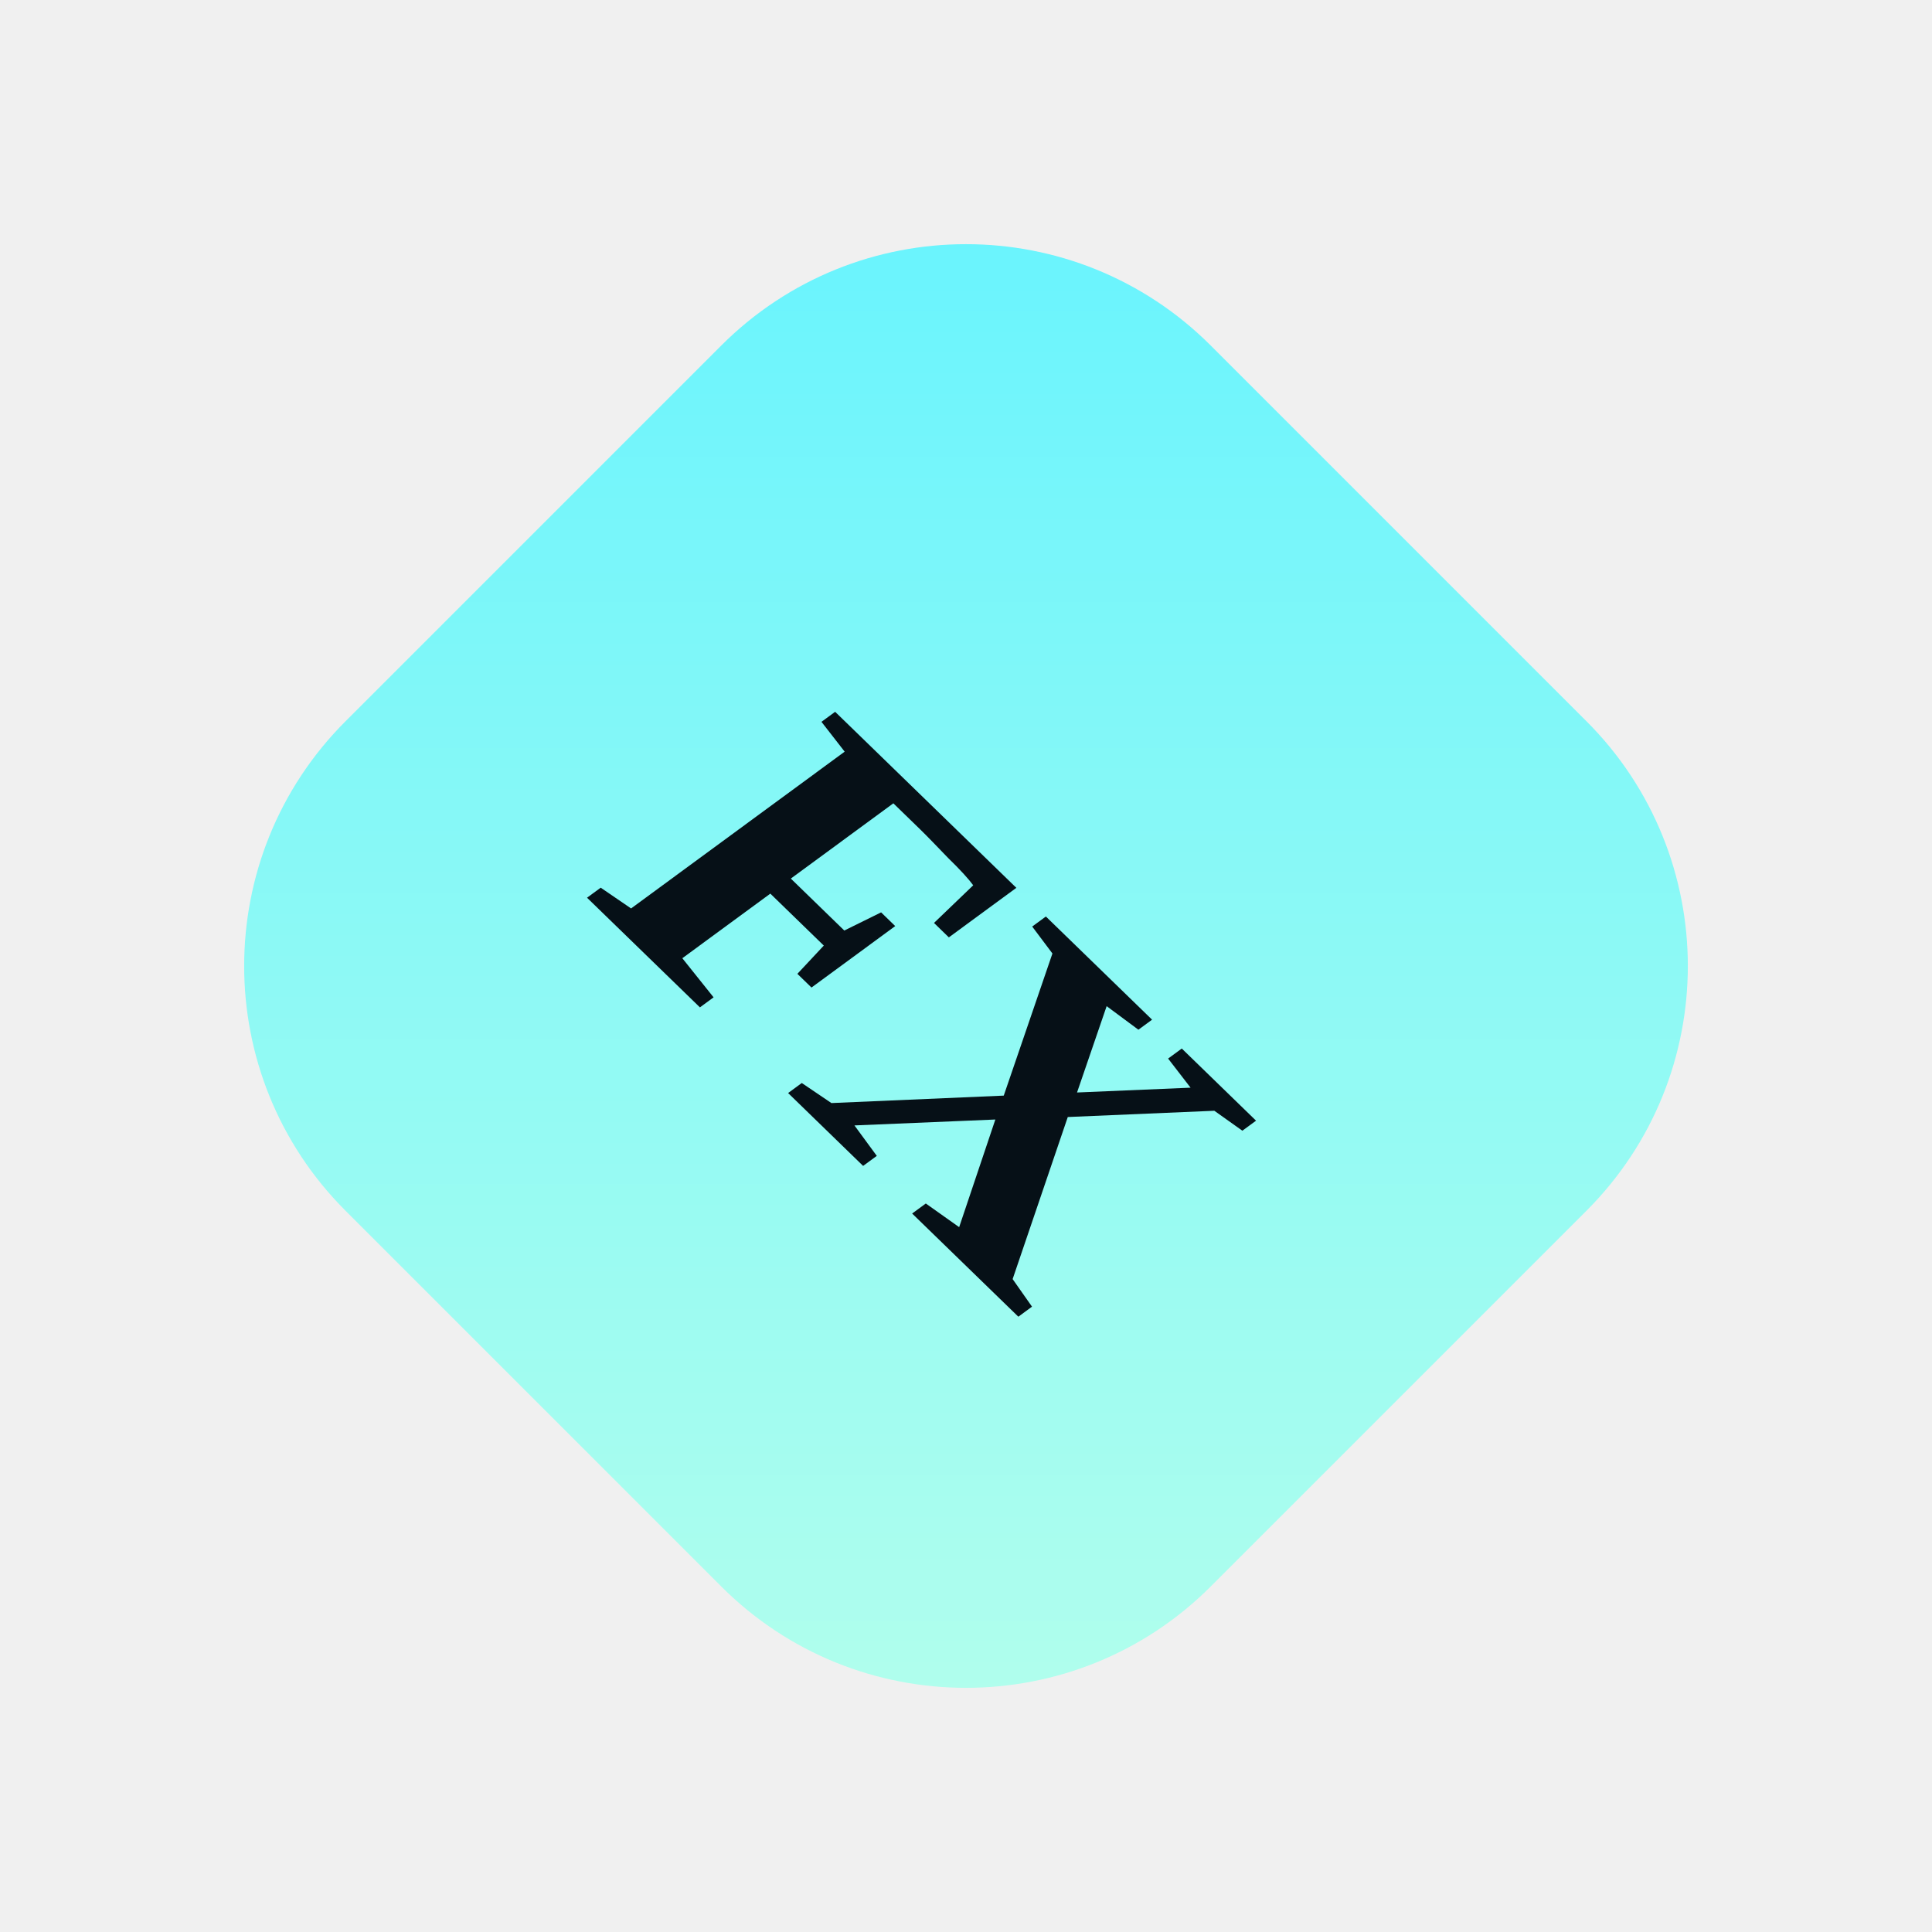
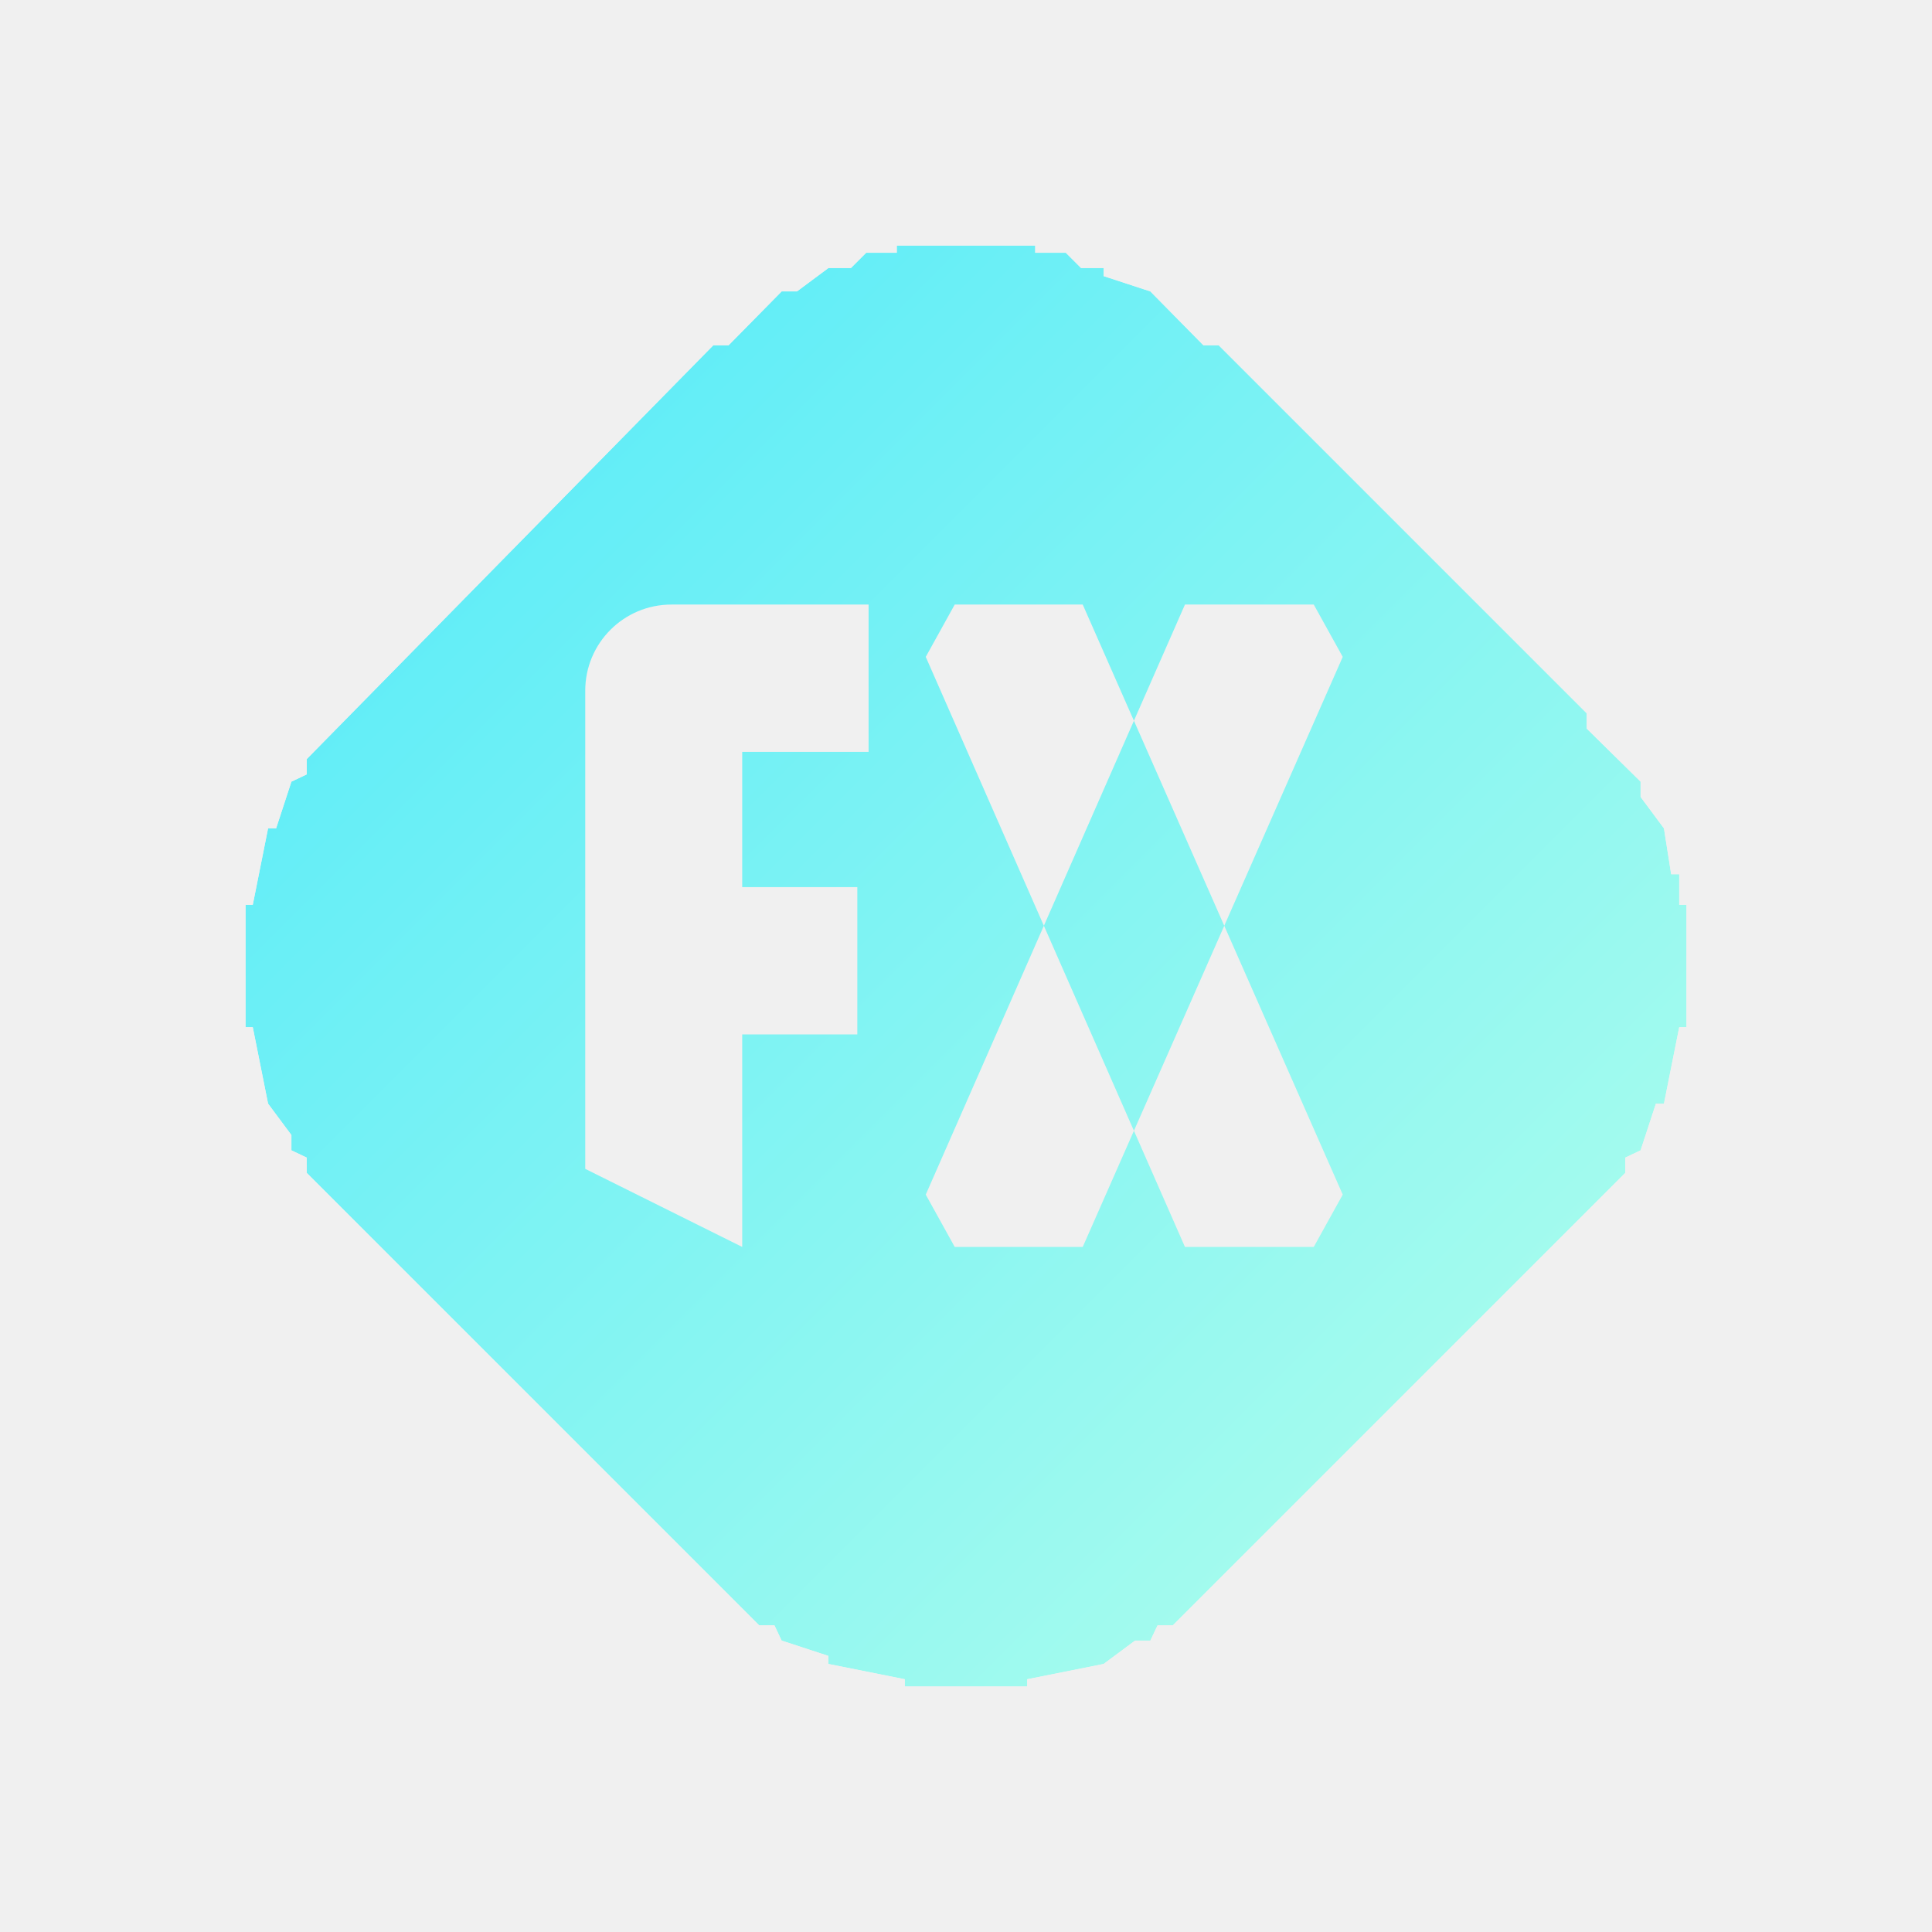
<svg xmlns="http://www.w3.org/2000/svg" viewBox="0 0 24 24" role="img" aria-label="Godot FX Atlas">
  <defs>
    <linearGradient id="fx" x1="0" y1="0" x2="1" y2="1">
-       <stop offset="0" stop-color="#63f3ff" />
-       <stop offset="1" stop-color="#b7ffeb" />
+       <stop offset="0" stop-color="#4FE9FA" />
+       <stop offset="1" stop-color="#B7FFEB" />
    </linearGradient>
  </defs>
-   <rect x="4.4" y="4.4" width="15.2" height="15.2" rx="4.3" transform="rotate(45 12 12)" fill="url(#fx)" />
-   <g transform="translate(-0.45 0.55)">
-     <g transform="translate(12 12) scale(.9 .76) translate(-12 -12)">
-       <g transform="rotate(49 12 12)">
-         <text x="12" y="12" text-anchor="middle" dominant-baseline="central" font-family="'Times New Roman', Times, serif" font-size="7" font-weight="700" font-style="normal" fill="#061017">FX</text>
-       </g>
-     </g>
-   </g>
+   <mask id="knock">
+     <path fill="#fff" d="M12.76,20.95L11.24,20.95 L11.24,20.86 L10.29,20.67 L10.29,20.57 L9.71,20.38 L9.62,20.19 L9.43,20.19 L3.81,14.57 L3.81,14.38 L3.62,14.29 L3.62,14.10 L3.33,13.71 L3.14,12.76 L3.05,12.76 L3.05,11.24 L3.14,11.24 L3.33,10.29 L3.43,10.29 L3.62,9.71 L3.81,9.62 L3.81,9.43 L8.86,4.29 L9.05,4.29 L9.71,3.62 L9.90,3.62 L10.29,3.33 L10.57,3.33 L10.76,3.14 L11.14,3.14 L11.14,3.05 L12.86,3.05 L12.86,3.14 L13.24,3.14 L13.43,3.33 L13.71,3.33 L13.71,3.43 L14.29,3.62 L14.95,4.29 L15.14,4.29 L19.71,8.86 L19.71,9.05 L20.38,9.71 L20.38,9.90 L20.67,10.29 L20.76,10.86 L20.86,10.86 L20.86,11.24 L20.95,11.24 L20.95,12.76 L20.86,12.76 L20.67,13.71 L20.57,13.71 L20.38,14.29 L20.19,14.38 L20.19,14.57 L14.57,20.19 L14.38,20.19 L14.29,20.38 L14.10,20.38 L13.71,20.67 L12.76,20.86Z" />
+     <path fill="#000" fill-rule="nonzero" d="M8.34,7.51L10.79,7.51L10.79,9.34L9.22,9.34L9.22,11.02L10.65,11.02L10.65,12.85L9.22,12.85L9.22,15.49L7.27,14.52L7.27,8.58A1.07 1.07 0 0 1 8.34,7.51Z" />
+     <path fill="#000" fill-rule="nonzero" d="M11.86,7.51 L13.45,7.51 L16.68,14.84 L16.32,15.49 L14.72,15.49 L11.50,8.16 ZM16.32,7.51 L14.72,7.51 L11.50,14.84 L11.86,15.49 L13.45,15.49 L16.68,8.16 Z" />
+   </mask>
+   <path fill="url(#fx)" mask="url(#knock)" d="M12.76,20.95L11.24,20.95 L11.24,20.86 L10.29,20.67 L10.29,20.57 L9.71,20.38 L9.62,20.19 L9.43,20.19 L3.81,14.57 L3.81,14.38 L3.62,14.29 L3.62,14.10 L3.33,13.71 L3.14,12.76 L3.05,12.76 L3.05,11.24 L3.14,11.24 L3.33,10.29 L3.43,10.29 L3.62,9.71 L3.81,9.62 L3.81,9.43 L8.86,4.29 L9.05,4.29 L9.71,3.62 L9.90,3.62 L10.29,3.33 L10.57,3.33 L10.76,3.14 L11.14,3.14 L11.14,3.05 L12.86,3.05 L12.86,3.14 L13.24,3.14 L13.43,3.33 L13.71,3.33 L13.71,3.43 L14.29,3.62 L14.95,4.29 L15.14,4.29 L19.71,8.86 L19.71,9.05 L20.38,9.71 L20.38,9.90 L20.67,10.29 L20.76,10.86 L20.86,10.86 L20.86,11.24 L20.95,11.24 L20.95,12.76 L20.86,12.76 L20.67,13.71 L20.57,13.71 L20.38,14.29 L20.19,14.38 L20.19,14.57 L14.57,20.19 L14.38,20.19 L14.29,20.38 L14.10,20.38 L13.71,20.67 L12.76,20.86Z" />
</svg>
